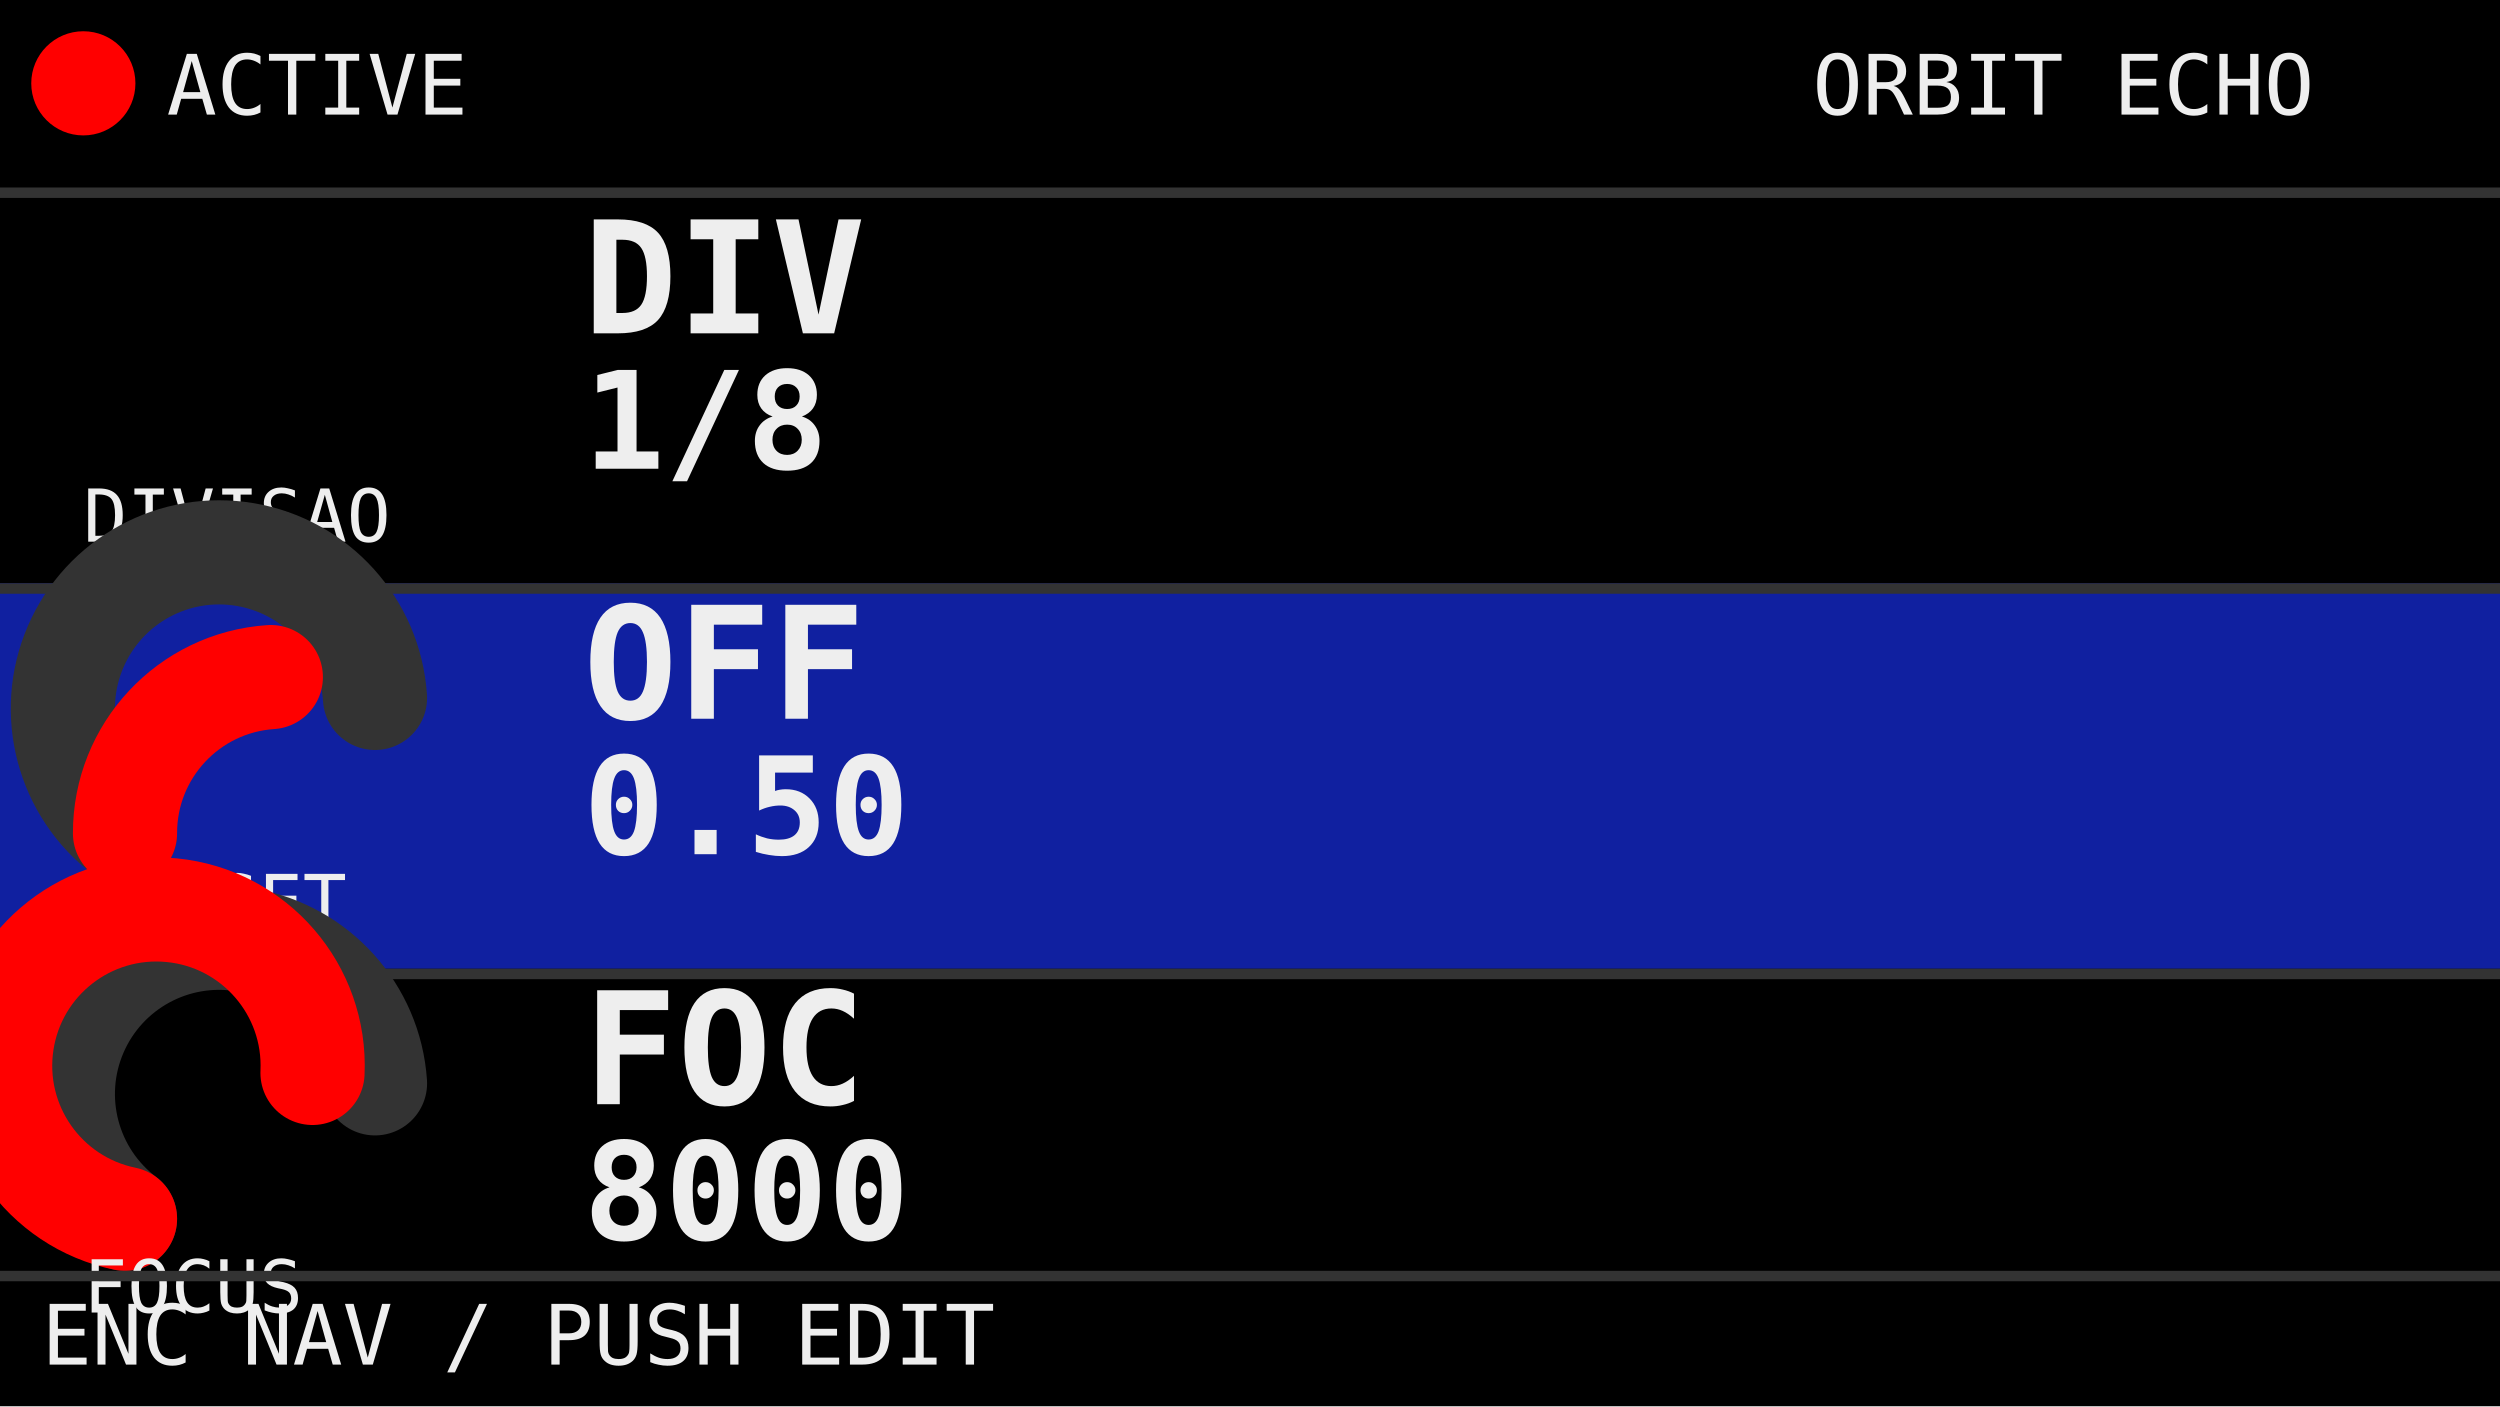
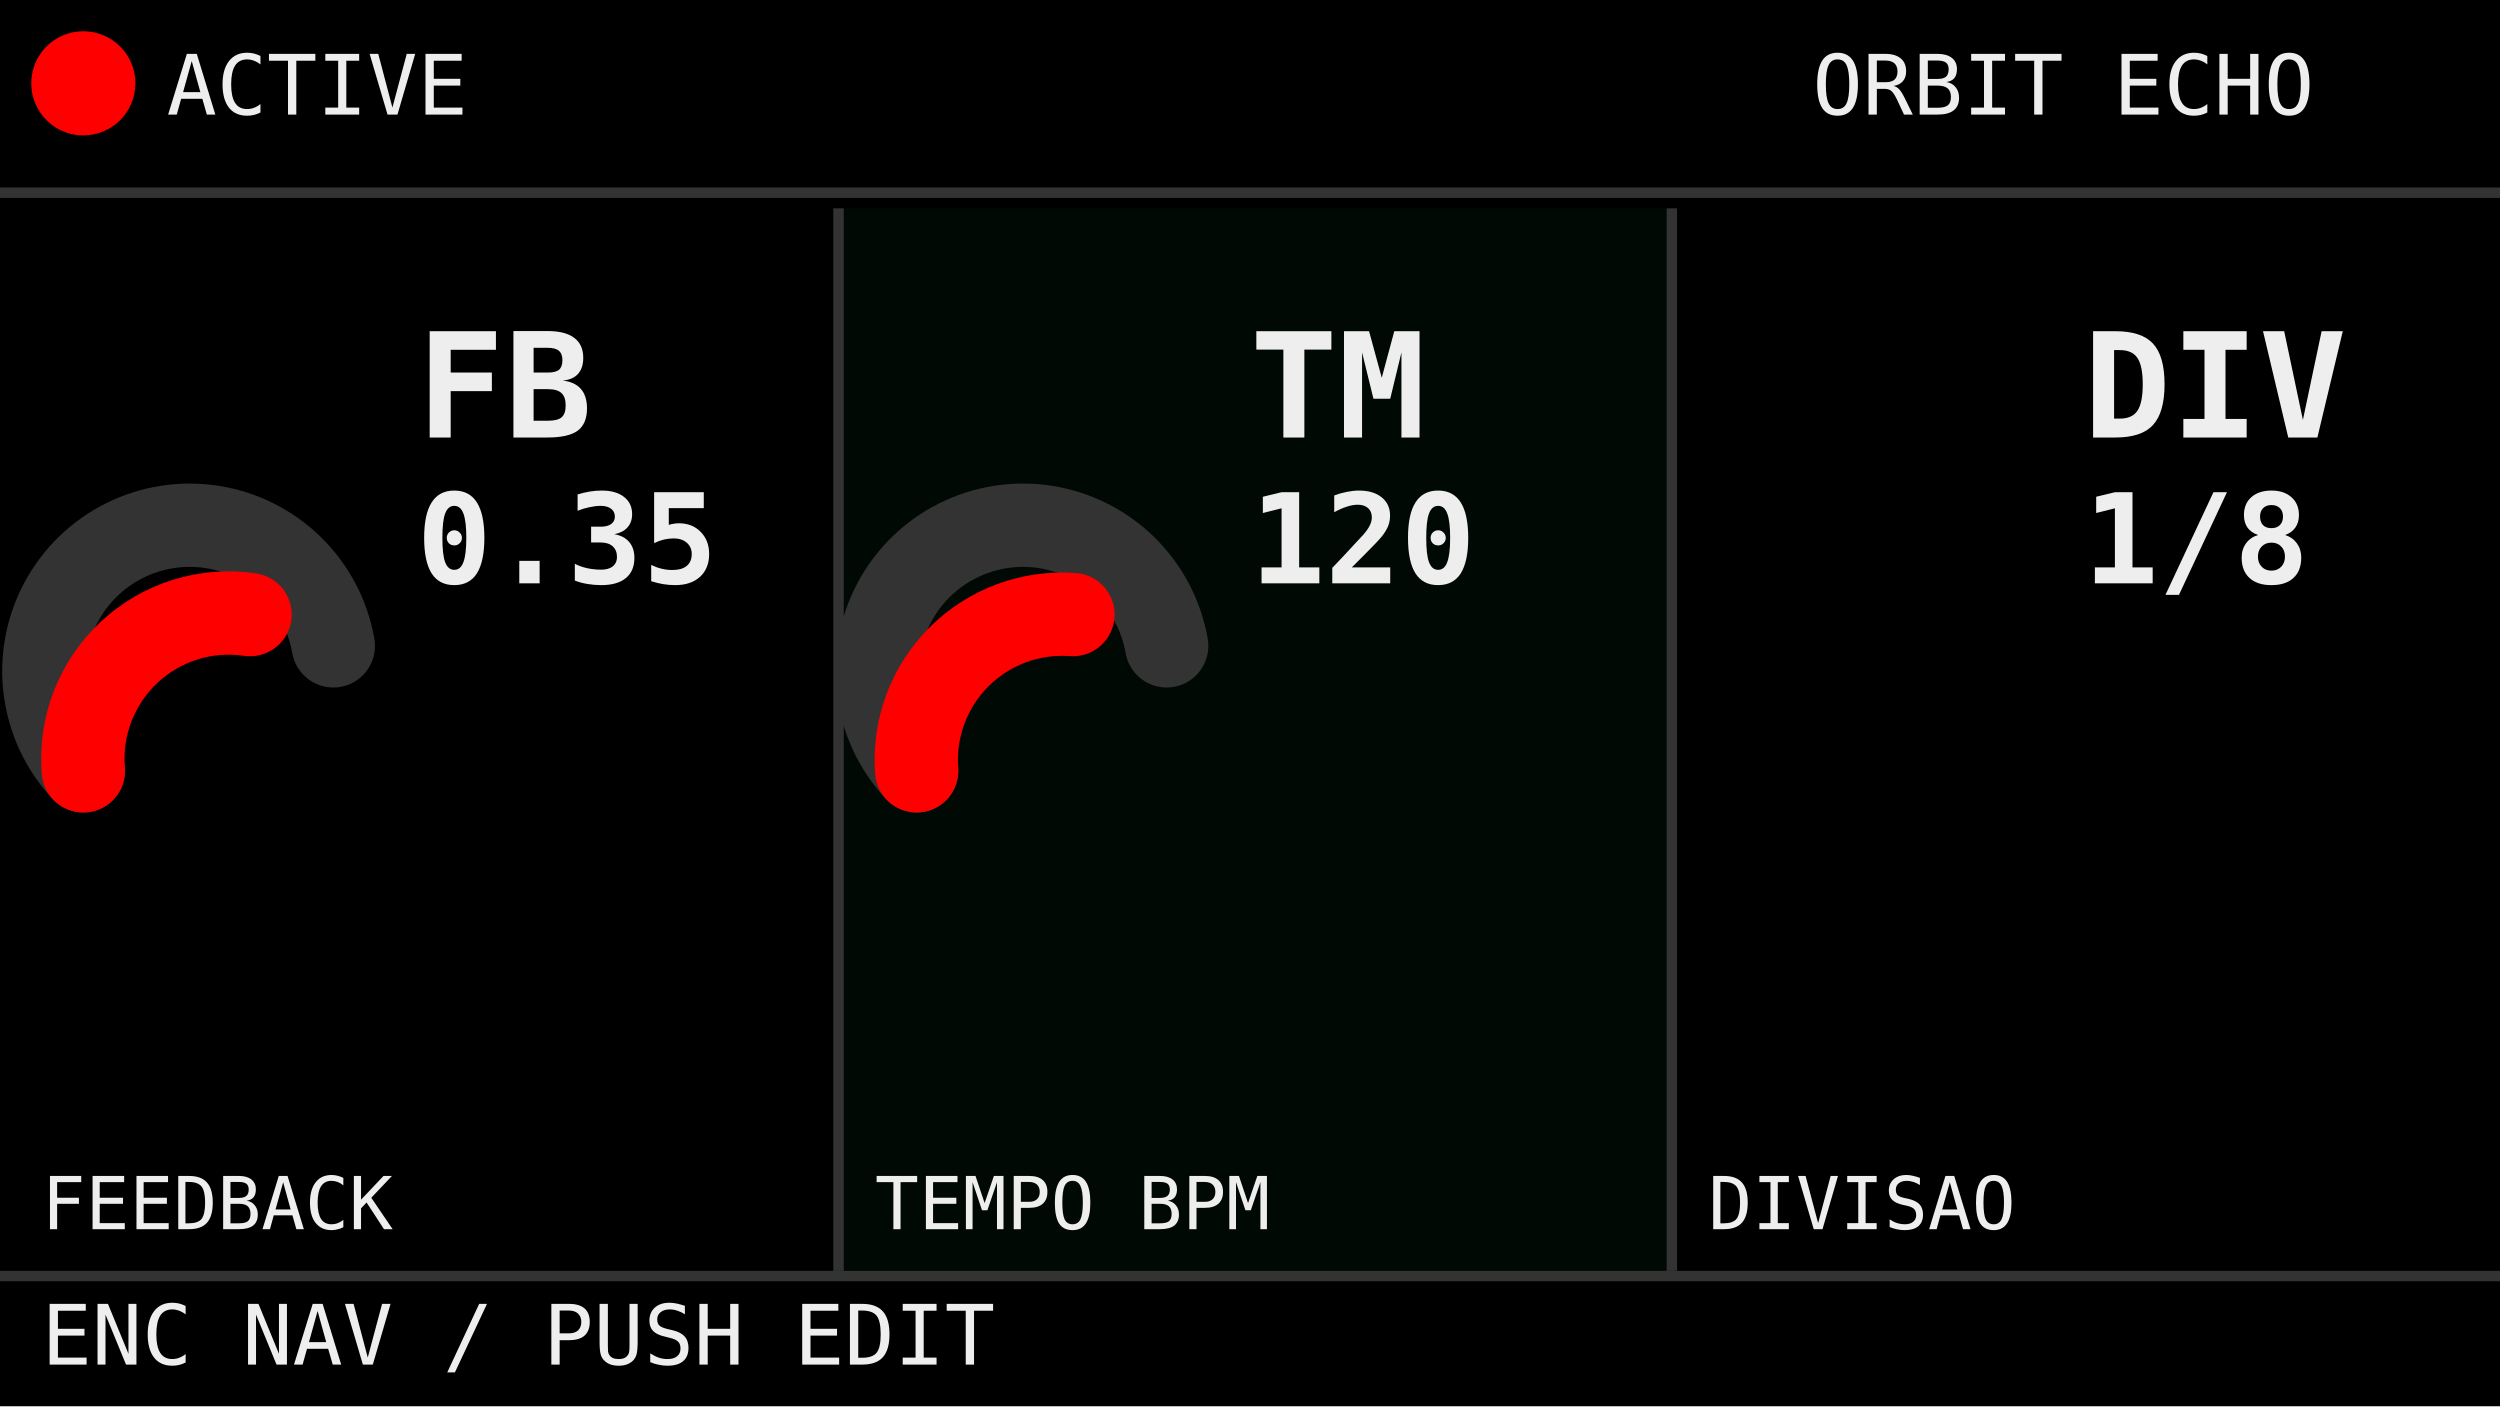
<svg xmlns="http://www.w3.org/2000/svg" viewBox="0 0 240 135" width="480" height="270">
  <defs>
    <style>
-       .bg { fill: #000; }
-       .line { fill: #333; }
-       .text { fill: #EEE; font-family: monospace; font-size: 8px; }
-       .label { fill: #EEE; font-family: monospace; font-size: 15px; font-weight: 700; }
-       .value { fill: #EEE; font-family: monospace; font-size: 13px; font-weight: 700; }
-       .long { fill: #EEE; font-family: monospace; font-size: 7px; }
-       .muted { fill: #666; font-family: monospace; font-size: 13px; font-weight: 700; }
-       .mutedLong { fill: #666; font-family: monospace; font-size: 7px; }
-       .red { fill: #F00; }
-       .sel { fill: #1020A0; }
-       .track { fill: none; stroke: #333; stroke-width: 10; stroke-linecap: round; }
-       .fill { fill: none; stroke: #F00; stroke-width: 10; stroke-linecap: round; }
-       .disabledArc { fill: none; stroke: #333; stroke-width: 10; stroke-linecap: round; }
-     </style>
+     .bg{fill:#000}.line{fill:#333}.txt{fill:#EEE;font-family:monospace;font-size:8px}
+     .label{fill:#EEE;font-family:monospace;font-size:14px;font-weight:700}
+     .val{fill:#EEE;font-family:monospace;font-size:12px;font-weight:700}
+     .foot{fill:#EEE;font-family:monospace;font-size:7px}
+     .sel{fill:#0841}.red{fill:#F00}
+     .track{fill:none;stroke:#333;stroke-width:8;stroke-linecap:round}
+     .fill{fill:none;stroke:#F00;stroke-width:8;stroke-linecap:round}
+   </style>
  </defs>
-   <rect class="bg" width="240" height="135" />
+   <rect width="240" height="135" class="bg" />
  <circle cx="8" cy="8" r="5" class="red" />
-   <text x="16" y="11" class="text">ACTIVE</text>
-   <text x="174" y="11" class="text">ORBIT ECHO</text>
+   <text x="16" y="11" class="txt">ACTIVE</text>
+   <text x="174" y="11" class="txt">ORBIT ECHO</text>
  <rect x="0" y="18" width="240" height="1" class="line" />
-   <rect x="0" y="56" width="240" height="37" class="sel" />
-   <rect x="0" y="56" width="240" height="1" class="line" />
-   <rect x="0" y="93" width="240" height="1" class="line" />
-   <text x="56" y="32" class="label">DIV</text>
-   <text x="56" y="45" class="value">1/8</text>
-   <text x="8" y="52" class="long">DIVISAO</text>
-   <path d="M 12 80 A 15 15 0 1 1 36 67" class="track" />
-   <path d="M 12 80 A 15 15 0 0 1 26 65" class="fill" />
-   <text x="56" y="69" class="label">OFF</text>
-   <text x="56" y="82" class="value">0.50</text>
-   <text x="8" y="89" class="long">OFFSET</text>
-   <path d="M 12 117 A 15 15 0 1 1 36 104" class="track" />
-   <path d="M 12 117 A 15 15 0 1 1 30 103" class="fill" />
-   <text x="56" y="106" class="label">FOC</text>
-   <text x="56" y="119" class="value">8000</text>
-   <text x="8" y="126" class="long">FOCUS</text>
+   <rect x="80" y="20" width="80" height="102" class="sel" />
+   <rect x="80" y="20" width="1" height="102" class="line" />
+   <rect x="160" y="20" width="1" height="102" class="line" />
+   <path d="M 8 74 A 14 14 0 1 1 32 62" class="track" />
+   <path d="M 8 74 A 14 14 0 0 1 24 59" class="fill" />
+   <text x="40" y="42" class="label">FB</text>
+   <text x="40" y="56" class="val">0.35</text>
+   <text x="4" y="118" class="foot">FEEDBACK</text>
+   <path d="M 88 74 A 14 14 0 1 1 112 62" class="track" />
+   <path d="M 88 74 A 14 14 0 0 1 103 59" class="fill" />
+   <text x="120" y="42" class="label">TM</text>
+   <text x="120" y="56" class="val">120</text>
+   <text x="84" y="118" class="foot">TEMPO BPM</text>
+   <text x="200" y="42" class="label">DIV</text>
+   <text x="200" y="56" class="val">1/8</text>
+   <text x="164" y="118" class="foot">DIVISAO</text>
  <rect x="0" y="122" width="240" height="1" class="line" />
-   <text x="4" y="131" class="text">ENC NAV / PUSH EDIT</text>
+   <text x="4" y="131" class="txt">ENC NAV / PUSH EDIT</text>
</svg>
